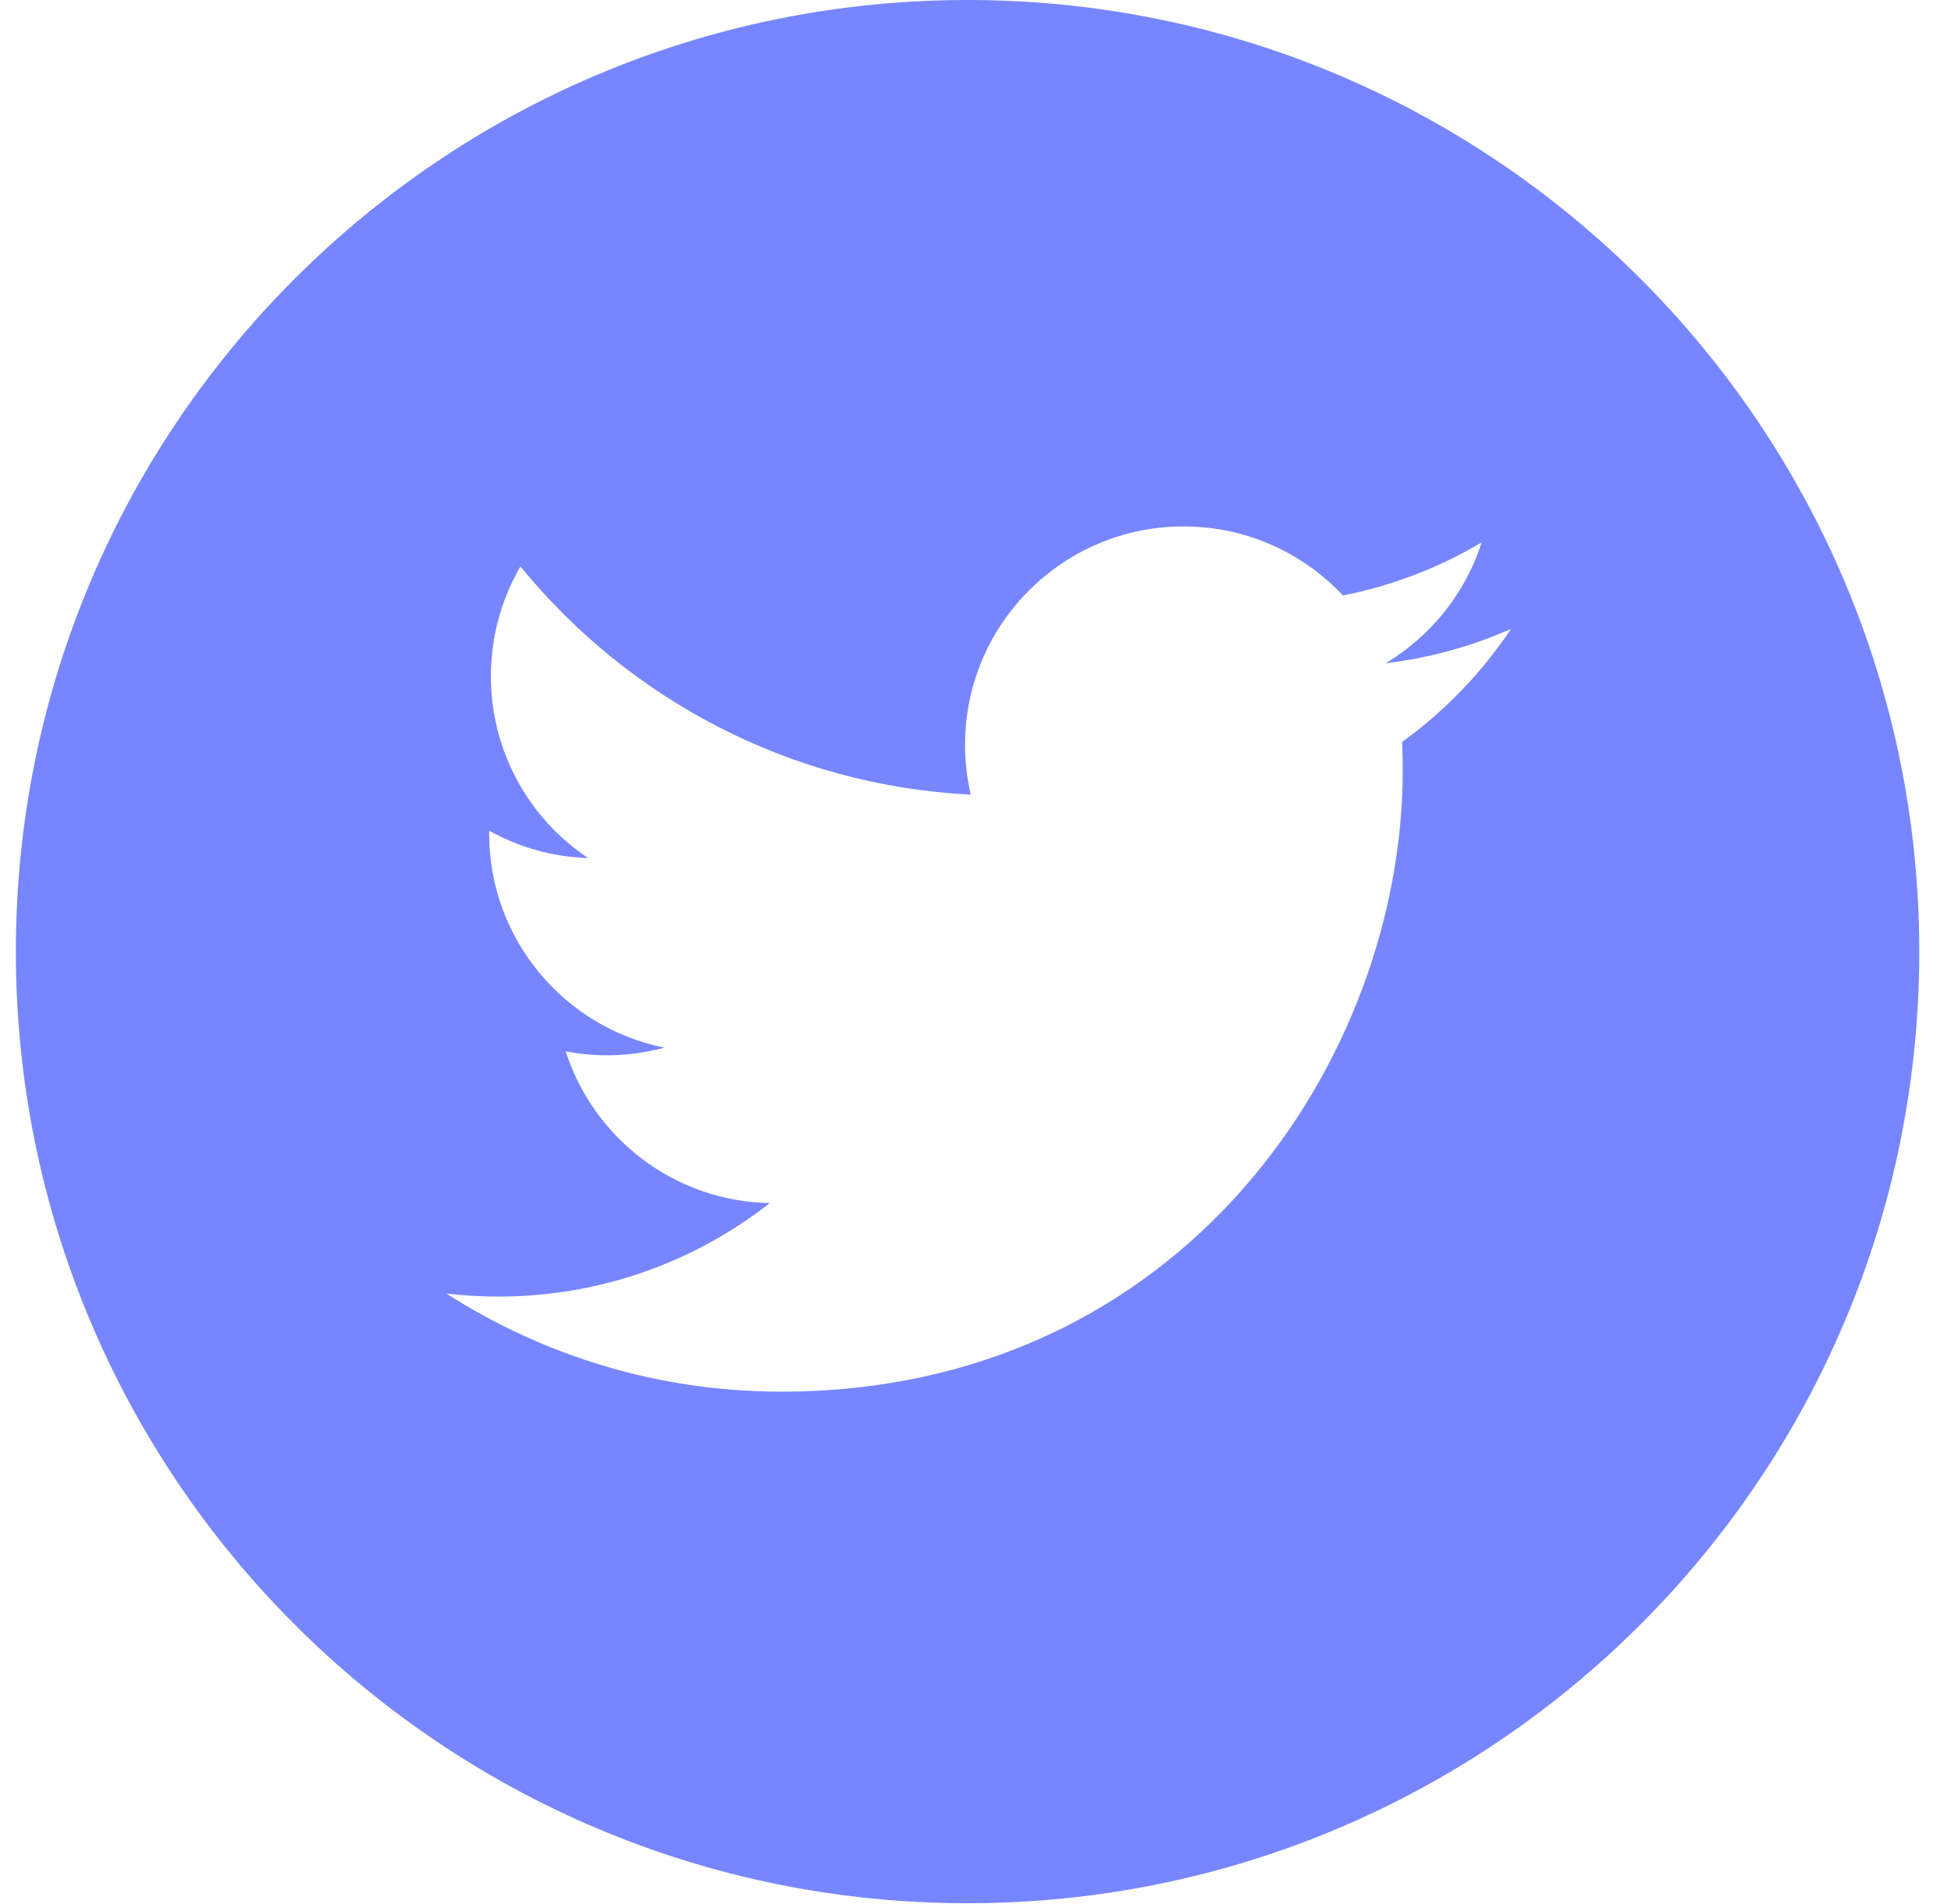
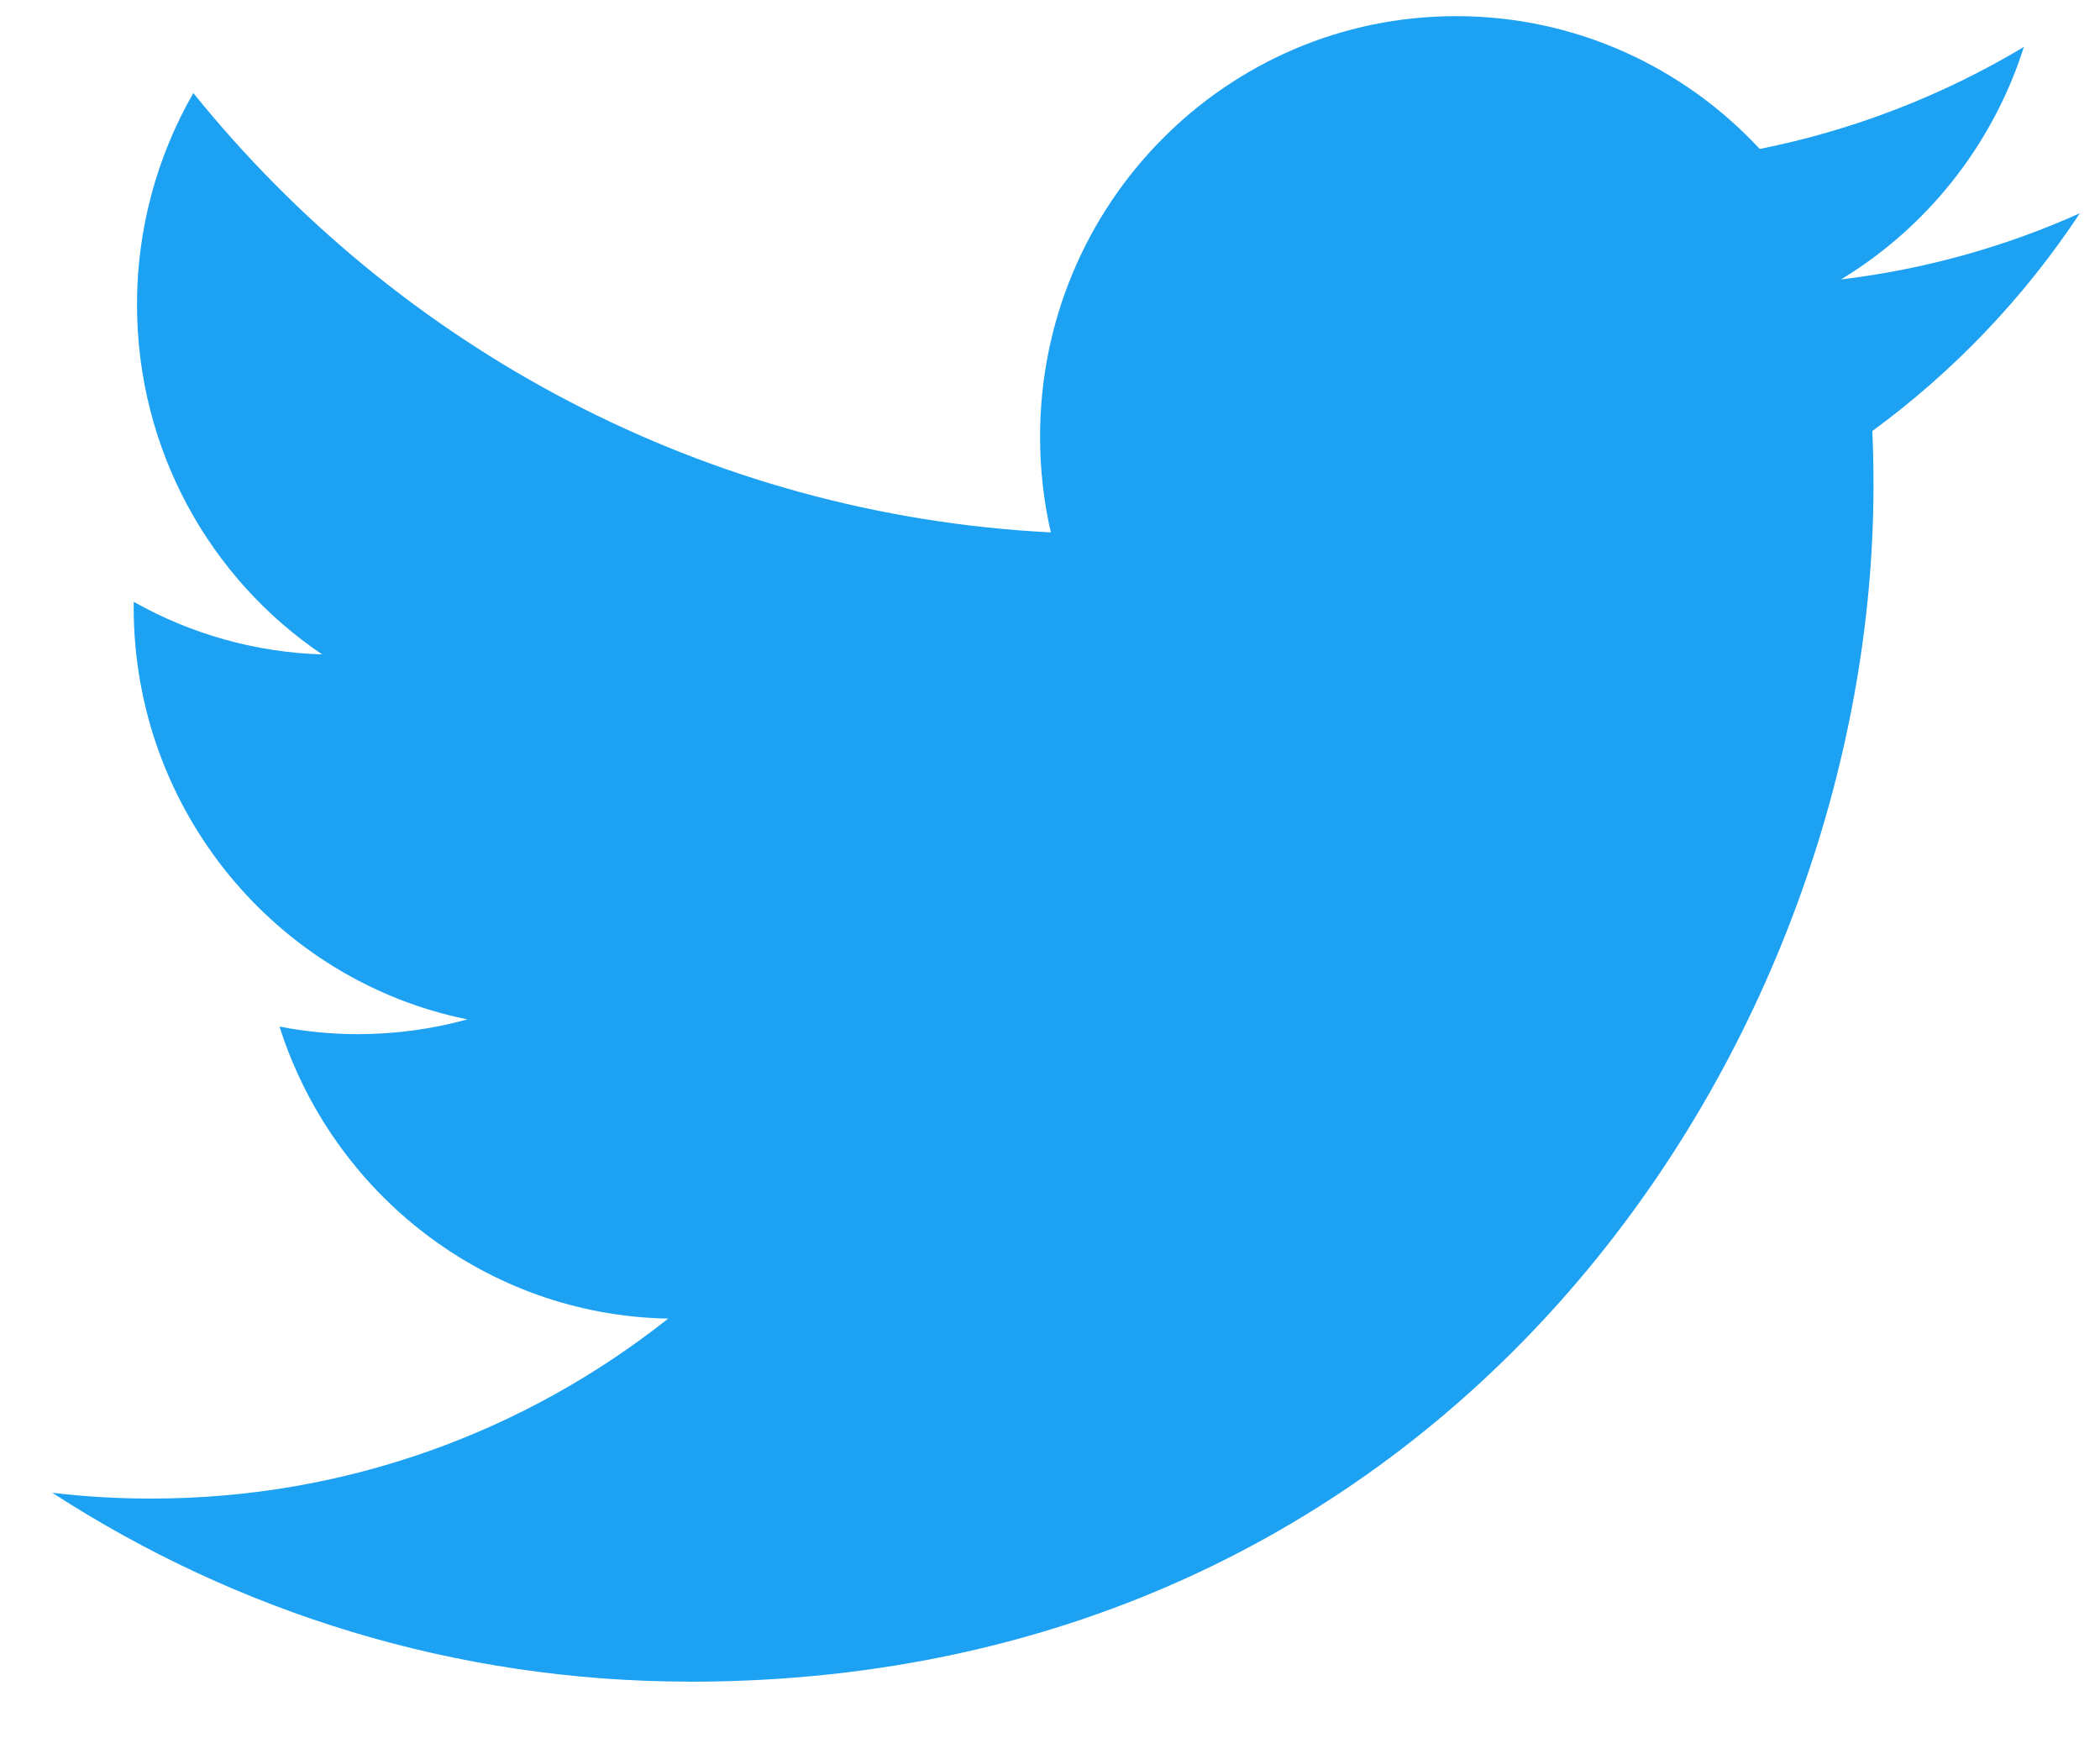
- <svg xmlns="http://www.w3.org/2000/svg" width="41px" height="40px" viewBox="0 0 41 40" version="1.1">
-   <g id="desktop---batch-1" stroke="none" stroke-width="1" fill="none" fill-rule="evenodd">
-     <g id="01.02.03-Common-page---Agenda---Share-popup" transform="translate(-1241, -733)" fill="#7786FF" fill-rule="nonzero">
-       <g id="ui/popup/share" transform="translate(1164, 687)">
-         <g id="social-media" transform="translate(24, 46)">
-           <g id="twitter" transform="translate(53.33333, 0)">
-             <path d="M20,0 C8.956,0 0,8.956 0,20 C0,31.044 8.956,40 20,40 C31.044,40 40,31.044 40,20 C40,8.956 31.044,0 20,0 Z M29.132,15.594 C29.141,15.791 29.145,15.988 29.145,16.187 C29.145,22.253 24.528,29.248 16.084,29.248 L16.084,29.248 L16.084,29.248 C13.491,29.248 11.079,28.488 9.047,27.186 C9.406,27.229 9.772,27.25 10.142,27.25 C12.293,27.25 14.272,26.516 15.844,25.285 C13.834,25.247 12.14,23.92 11.555,22.096 C11.835,22.15 12.123,22.179 12.418,22.179 C12.837,22.179 13.243,22.123 13.629,22.018 C11.528,21.597 9.946,19.741 9.946,17.518 C9.946,17.497 9.946,17.478 9.946,17.459 C10.565,17.803 11.272,18.01 12.025,18.033 C10.793,17.211 9.983,15.805 9.983,14.212 C9.983,13.371 10.21,12.583 10.604,11.905 C12.868,14.682 16.251,16.509 20.067,16.701 C19.988,16.365 19.947,16.014 19.947,15.654 C19.947,13.12 22.003,11.064 24.538,11.064 C25.859,11.064 27.051,11.622 27.889,12.515 C28.935,12.308 29.917,11.926 30.804,11.4 C30.461,12.472 29.733,13.371 28.785,13.94 C29.714,13.828 30.599,13.582 31.422,13.217 C30.807,14.137 30.028,14.946 29.132,15.594 Z" id="Shape" />
-           </g>
-         </g>
-       </g>
-     </g>
-   </g>
+ <svg xmlns="http://www.w3.org/2000/svg" width="29" height="24" viewBox="0 0 29 24" fill="none">
+   <path d="M9.527 23.223C20.094 23.223 25.872 14.375 25.872 6.702C25.872 6.451 25.867 6.201 25.856 5.952C26.98 5.129 27.951 4.111 28.722 2.945C27.692 3.407 26.585 3.719 25.423 3.859C26.609 3.14 27.519 2.003 27.949 0.648C26.821 1.324 25.587 1.8 24.301 2.057C23.253 0.928 21.76 0.223 20.108 0.223C16.935 0.223 14.363 2.823 14.363 6.028C14.363 6.484 14.413 6.927 14.512 7.352C9.737 7.109 5.504 4.799 2.67 1.285C2.16 2.172 1.891 3.179 1.892 4.204C1.892 6.218 2.906 7.997 4.449 9.037C3.536 9.009 2.644 8.76 1.847 8.311C1.846 8.335 1.846 8.359 1.846 8.385C1.846 11.197 3.826 13.545 6.455 14.077C5.961 14.213 5.452 14.281 4.94 14.281C4.571 14.281 4.21 14.244 3.86 14.176C4.592 16.483 6.713 18.162 9.227 18.209C7.261 19.767 4.784 20.694 2.092 20.694C1.634 20.695 1.176 20.668 0.722 20.614C3.264 22.261 6.283 23.222 9.528 23.222" fill="#1DA1F2" />
</svg>
